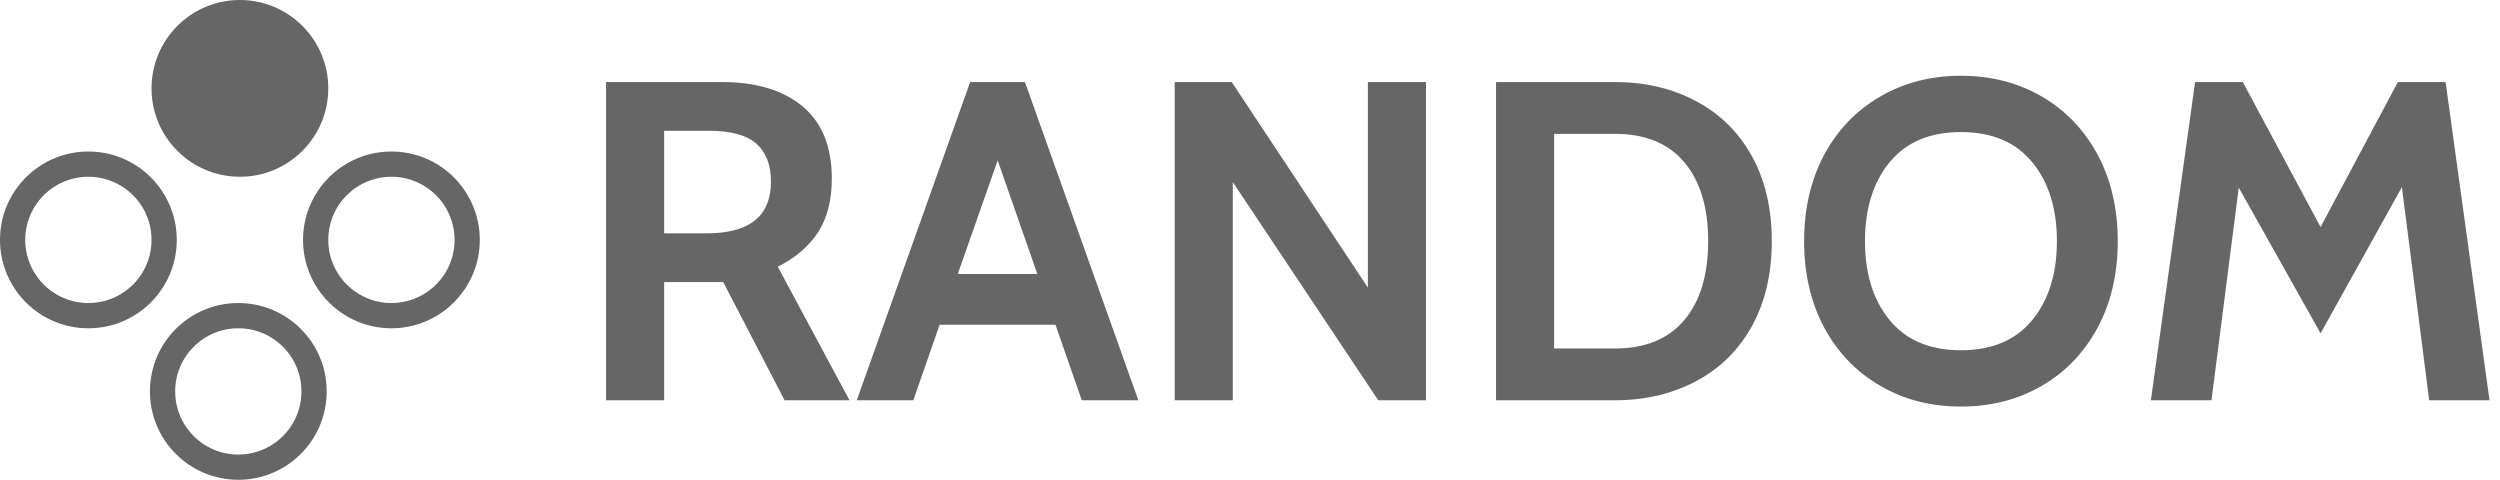
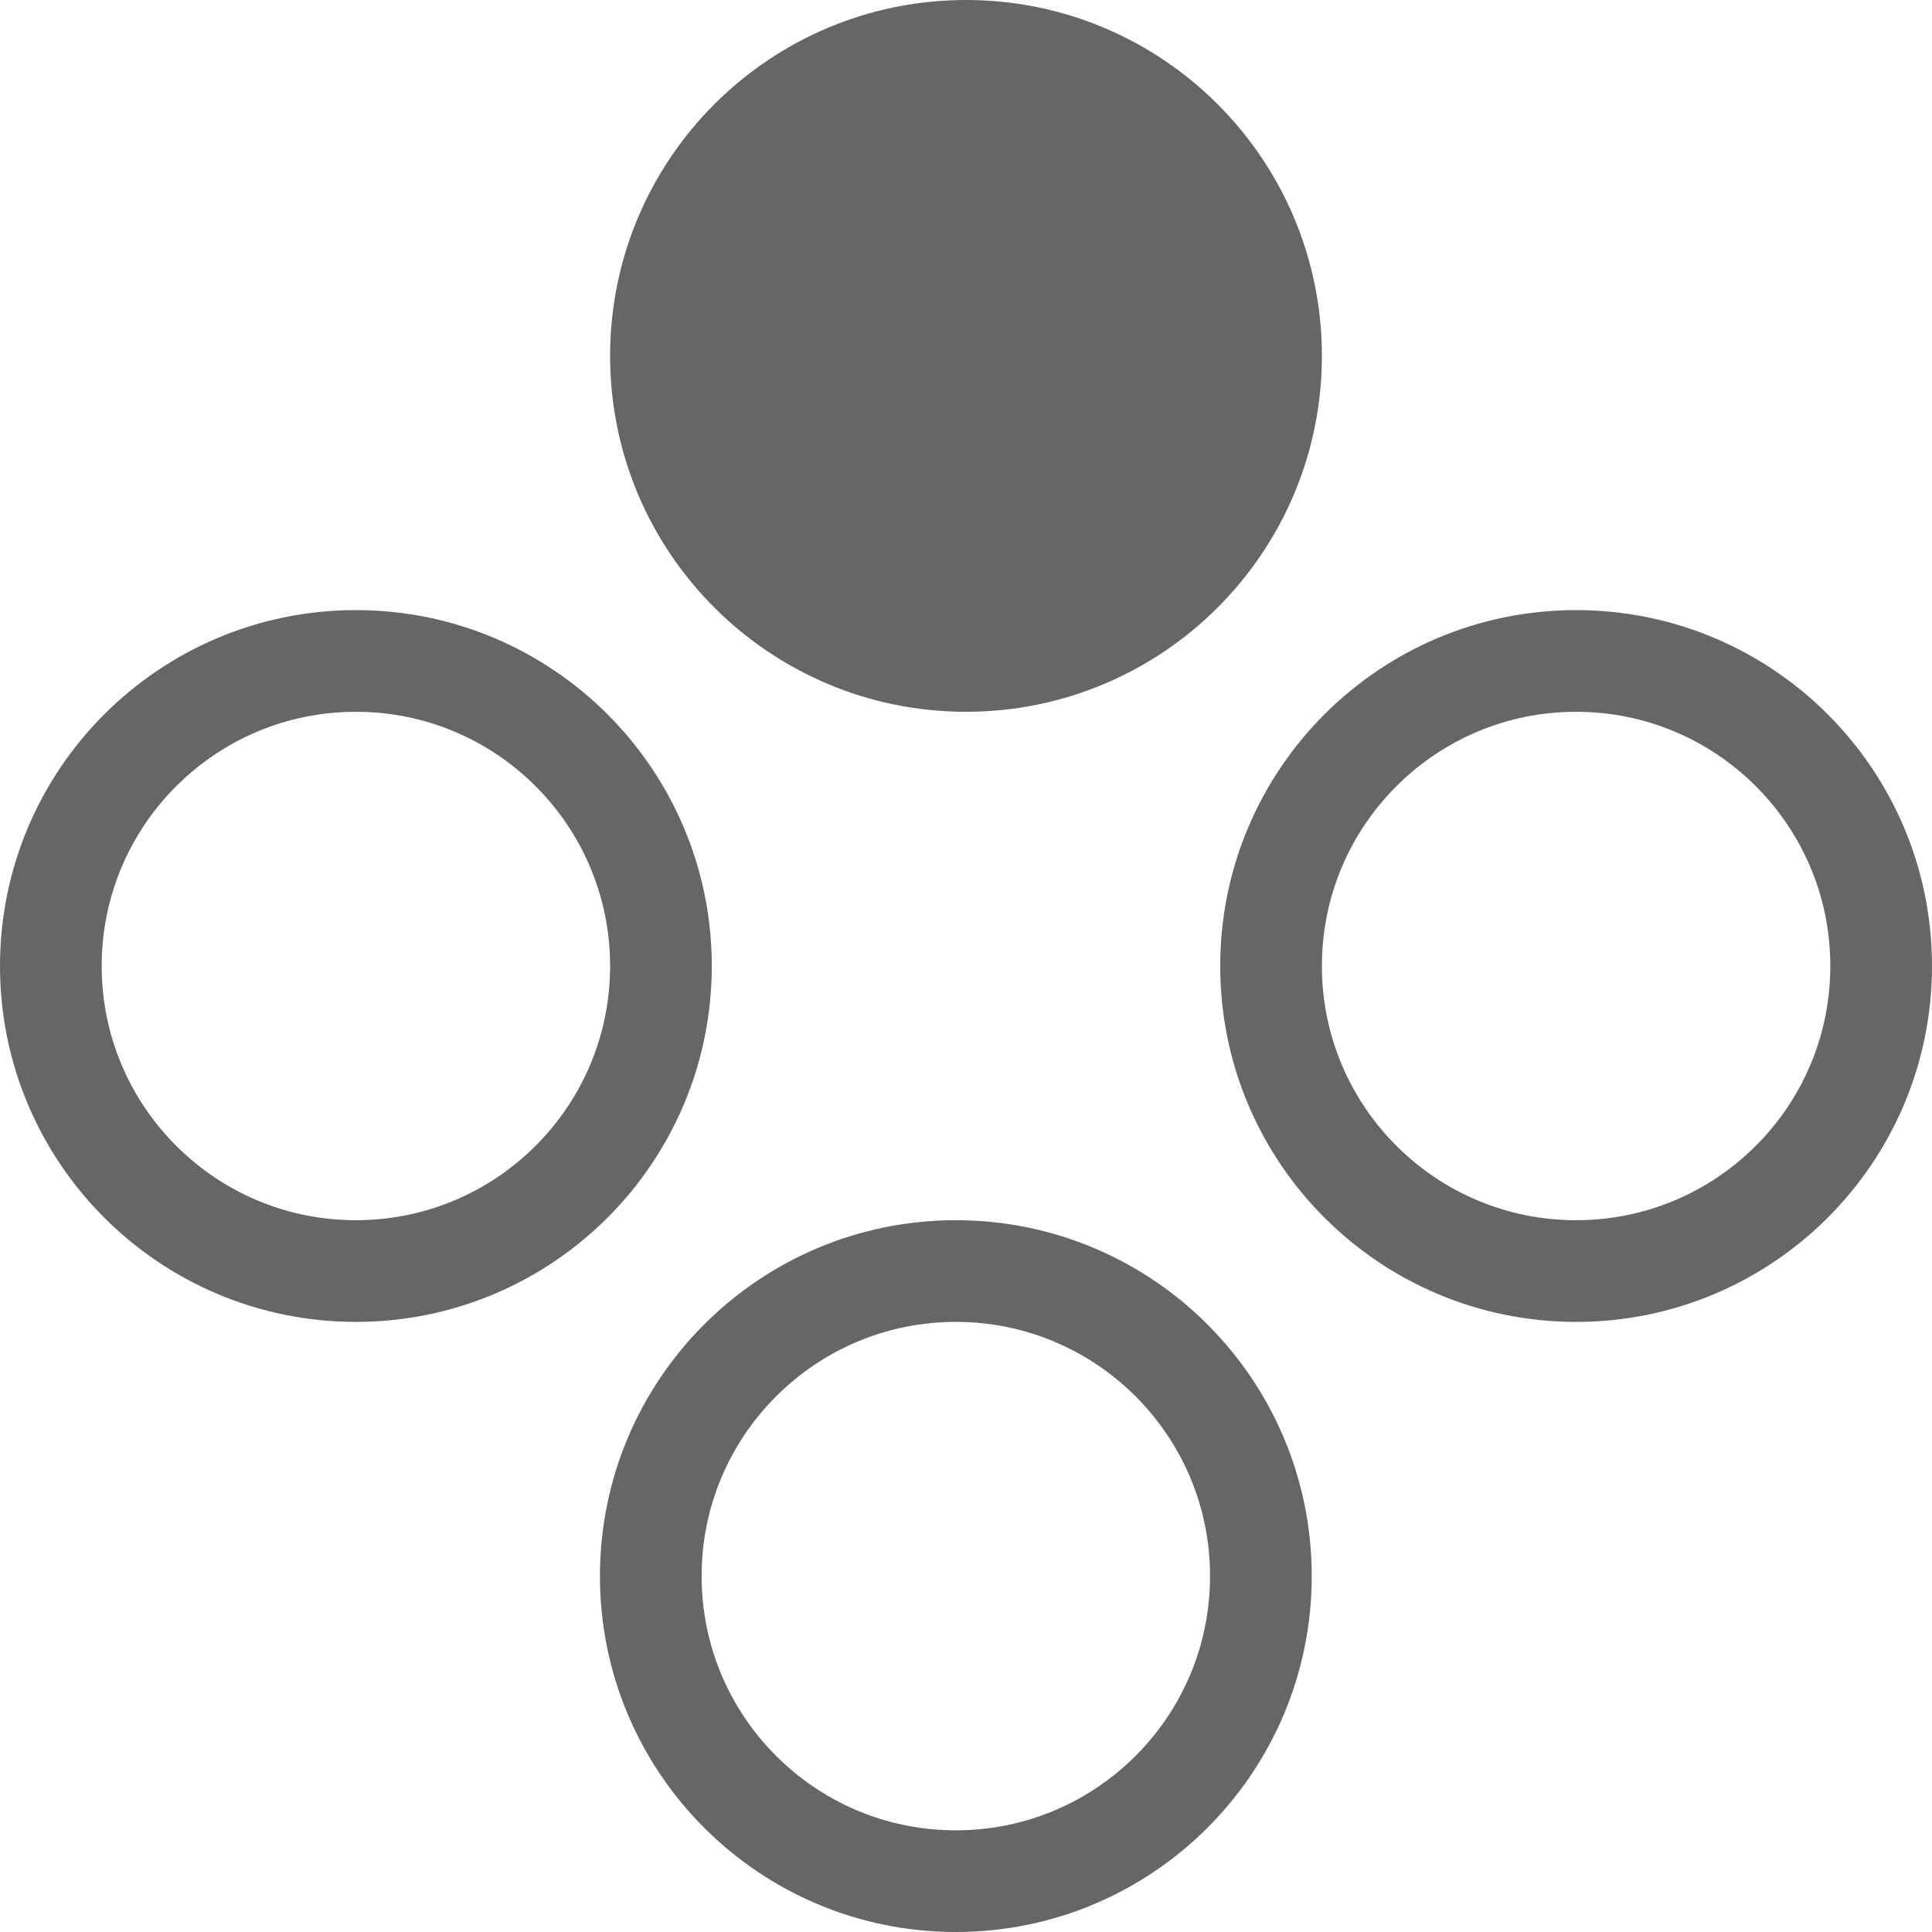
- <svg xmlns="http://www.w3.org/2000/svg" xmlns:ns1="https://boxy-svg.com" viewBox="0 0 99 19">
-   <ellipse style="paint-order: stroke; stroke: rgb(102, 102, 102); fill: rgb(102, 102, 102);" transform="matrix(1, 0, -0.000001, 1, 2.179012, -2.888)" cx="7.321" cy="6.388" rx="3" ry="3" ns1:origin="0.5 2.208" />
-   <ellipse style="stroke: rgb(102, 102, 102); fill: none;" transform="matrix(1, 0, -0.000001, 1, 2.116377, 9.112)" cx="7.321" cy="6.388" rx="3" ry="3" ns1:origin="0.5 2.208" />
-   <ellipse style="stroke: rgb(102, 102, 102); fill-rule: evenodd; fill: none;" transform="matrix(1, 0, -0.000001, 1, -3.820991, 3.112001)" cx="7.321" cy="6.388" rx="3" ry="3" ns1:origin="0.5 2.208" />
-   <ellipse style="stroke: rgb(102, 102, 102); fill: none;" transform="matrix(1, 0, -0.000001, 1, 8.179002, 3.112001)" cx="7.321" cy="6.388" rx="3" ry="3" ns1:origin="0.5 2.208" />
-   <path d="M 24 15.85 L 24 3.25 L 28.6 3.25 L 28.6 3.25 C 29.947 3.25 31.007 3.57 31.78 4.21 L 31.78 4.21 L 31.78 4.21 C 32.553 4.857 32.94 5.81 32.94 7.07 L 32.94 7.07 L 32.94 7.07 C 32.94 7.943 32.753 8.66 32.38 9.22 L 32.38 9.22 L 32.38 9.22 C 32.013 9.773 31.487 10.22 30.8 10.56 L 30.8 10.56 L 33.64 15.85 L 31.07 15.85 L 28.64 11.17 L 26.3 11.17 L 26.3 15.85 L 24 15.85 Z M 26.3 9.24 L 27.99 9.24 L 27.99 9.24 C 29.683 9.24 30.53 8.557 30.53 7.19 L 30.53 7.19 L 30.53 7.19 C 30.53 6.53 30.337 6.03 29.95 5.69 L 29.95 5.69 L 29.95 5.69 C 29.57 5.35 28.947 5.18 28.08 5.18 L 28.08 5.18 L 26.3 5.18 L 26.3 9.24 Z M 42.838 15.85 L 41.798 12.86 L 37.208 12.86 L 36.168 15.85 L 33.928 15.85 L 38.418 3.25 L 40.588 3.25 L 45.078 15.85 L 42.838 15.85 Z M 37.928 10.85 L 41.078 10.85 L 39.508 6.35 L 37.928 10.85 Z M 46.518 15.85 L 46.518 3.25 L 48.778 3.25 L 54.168 11.39 L 54.168 3.25 L 56.468 3.25 L 56.468 15.85 L 54.578 15.85 L 48.818 7.21 L 48.818 15.85 L 46.518 15.85 Z M 59.243 15.85 L 59.243 3.25 L 63.953 3.25 L 63.953 3.25 C 65.153 3.25 66.227 3.503 67.173 4.01 L 67.173 4.01 L 67.173 4.01 C 68.113 4.51 68.847 5.233 69.373 6.18 L 69.373 6.18 L 69.373 6.18 C 69.9 7.133 70.163 8.257 70.163 9.55 L 70.163 9.55 L 70.163 9.55 C 70.163 10.843 69.9 11.967 69.373 12.92 L 69.373 12.92 L 69.373 12.92 C 68.847 13.867 68.113 14.59 67.173 15.09 L 67.173 15.09 L 67.173 15.09 C 66.227 15.597 65.153 15.85 63.953 15.85 L 63.953 15.85 L 59.243 15.85 Z M 61.543 13.8 L 63.953 13.8 L 63.953 13.8 C 65.153 13.8 66.07 13.423 66.703 12.67 L 66.703 12.67 L 66.703 12.67 C 67.33 11.923 67.643 10.883 67.643 9.55 L 67.643 9.55 L 67.643 9.55 C 67.643 8.217 67.33 7.177 66.703 6.43 L 66.703 6.43 L 66.703 6.43 C 66.07 5.677 65.153 5.3 63.953 5.3 L 63.953 5.3 L 61.543 5.3 L 61.543 13.8 Z M 77.653 16.1 L 77.653 16.1 C 76.466 16.1 75.403 15.827 74.463 15.28 L 74.463 15.28 L 74.463 15.28 C 73.516 14.733 72.776 13.967 72.243 12.98 L 72.243 12.98 L 72.243 12.98 C 71.71 11.987 71.443 10.843 71.443 9.55 L 71.443 9.55 L 71.443 9.55 C 71.443 8.257 71.71 7.113 72.243 6.12 L 72.243 6.12 L 72.243 6.12 C 72.776 5.133 73.516 4.367 74.463 3.82 L 74.463 3.82 L 74.463 3.82 C 75.403 3.273 76.466 3 77.653 3 L 77.653 3 L 77.653 3 C 78.84 3 79.906 3.273 80.853 3.82 L 80.853 3.82 L 80.853 3.82 C 81.793 4.367 82.53 5.133 83.063 6.12 L 83.063 6.12 L 83.063 6.12 C 83.596 7.113 83.863 8.257 83.863 9.55 L 83.863 9.55 L 83.863 9.55 C 83.863 10.843 83.596 11.987 83.063 12.98 L 83.063 12.98 L 83.063 12.98 C 82.53 13.967 81.793 14.733 80.853 15.28 L 80.853 15.28 L 80.853 15.28 C 79.906 15.827 78.84 16.1 77.653 16.1 L 77.653 16.1 Z M 77.653 13.87 L 77.653 13.87 C 78.88 13.87 79.82 13.473 80.473 12.68 L 80.473 12.68 L 80.473 12.68 C 81.126 11.887 81.453 10.843 81.453 9.55 L 81.453 9.55 L 81.453 9.55 C 81.453 8.257 81.126 7.213 80.473 6.42 L 80.473 6.42 L 80.473 6.42 C 79.82 5.627 78.88 5.23 77.653 5.23 L 77.653 5.23 L 77.653 5.23 C 76.426 5.23 75.486 5.627 74.833 6.42 L 74.833 6.42 L 74.833 6.42 C 74.18 7.213 73.853 8.257 73.853 9.55 L 73.853 9.55 L 73.853 9.55 C 73.853 10.843 74.18 11.887 74.833 12.68 L 74.833 12.68 L 74.833 12.68 C 75.486 13.473 76.426 13.87 77.653 13.87 L 77.653 13.87 Z M 85.175 15.85 L 86.925 3.25 L 88.815 3.25 L 91.895 8.99 L 94.955 3.25 L 96.845 3.25 L 98.585 15.85 L 96.195 15.85 L 95.115 7.41 L 91.895 13.2 L 88.655 7.43 L 87.575 15.85 L 85.175 15.85 Z" style="fill: rgb(102, 102, 102); white-space: pre;" />
+ <svg xmlns="http://www.w3.org/2000/svg" xmlns:ns1="https://boxy-svg.com" version="1.1" baseProfile="tiny" id="Слой_1" x="0px" y="0px" viewBox="0 0 19 19" xml:space="preserve">
+   <ellipse ns1:origin="0.5 2.208" fill="#666666" stroke="#666666" cx="9.5" cy="3.5" rx="3" ry="3">
+ </ellipse>
+   <ellipse ns1:origin="0.5 2.208" fill="none" stroke="#666666" cx="9.4" cy="15.5" rx="3" ry="3">
+ </ellipse>
+   <ellipse ns1:origin="0.5 2.208" fill="none" stroke="#666666" cx="3.5" cy="9.5" rx="3" ry="3">
+ </ellipse>
+   <ellipse ns1:origin="0.5 2.208" fill="none" stroke="#666666" cx="15.5" cy="9.5" rx="3" ry="3">
+ </ellipse>
</svg>
